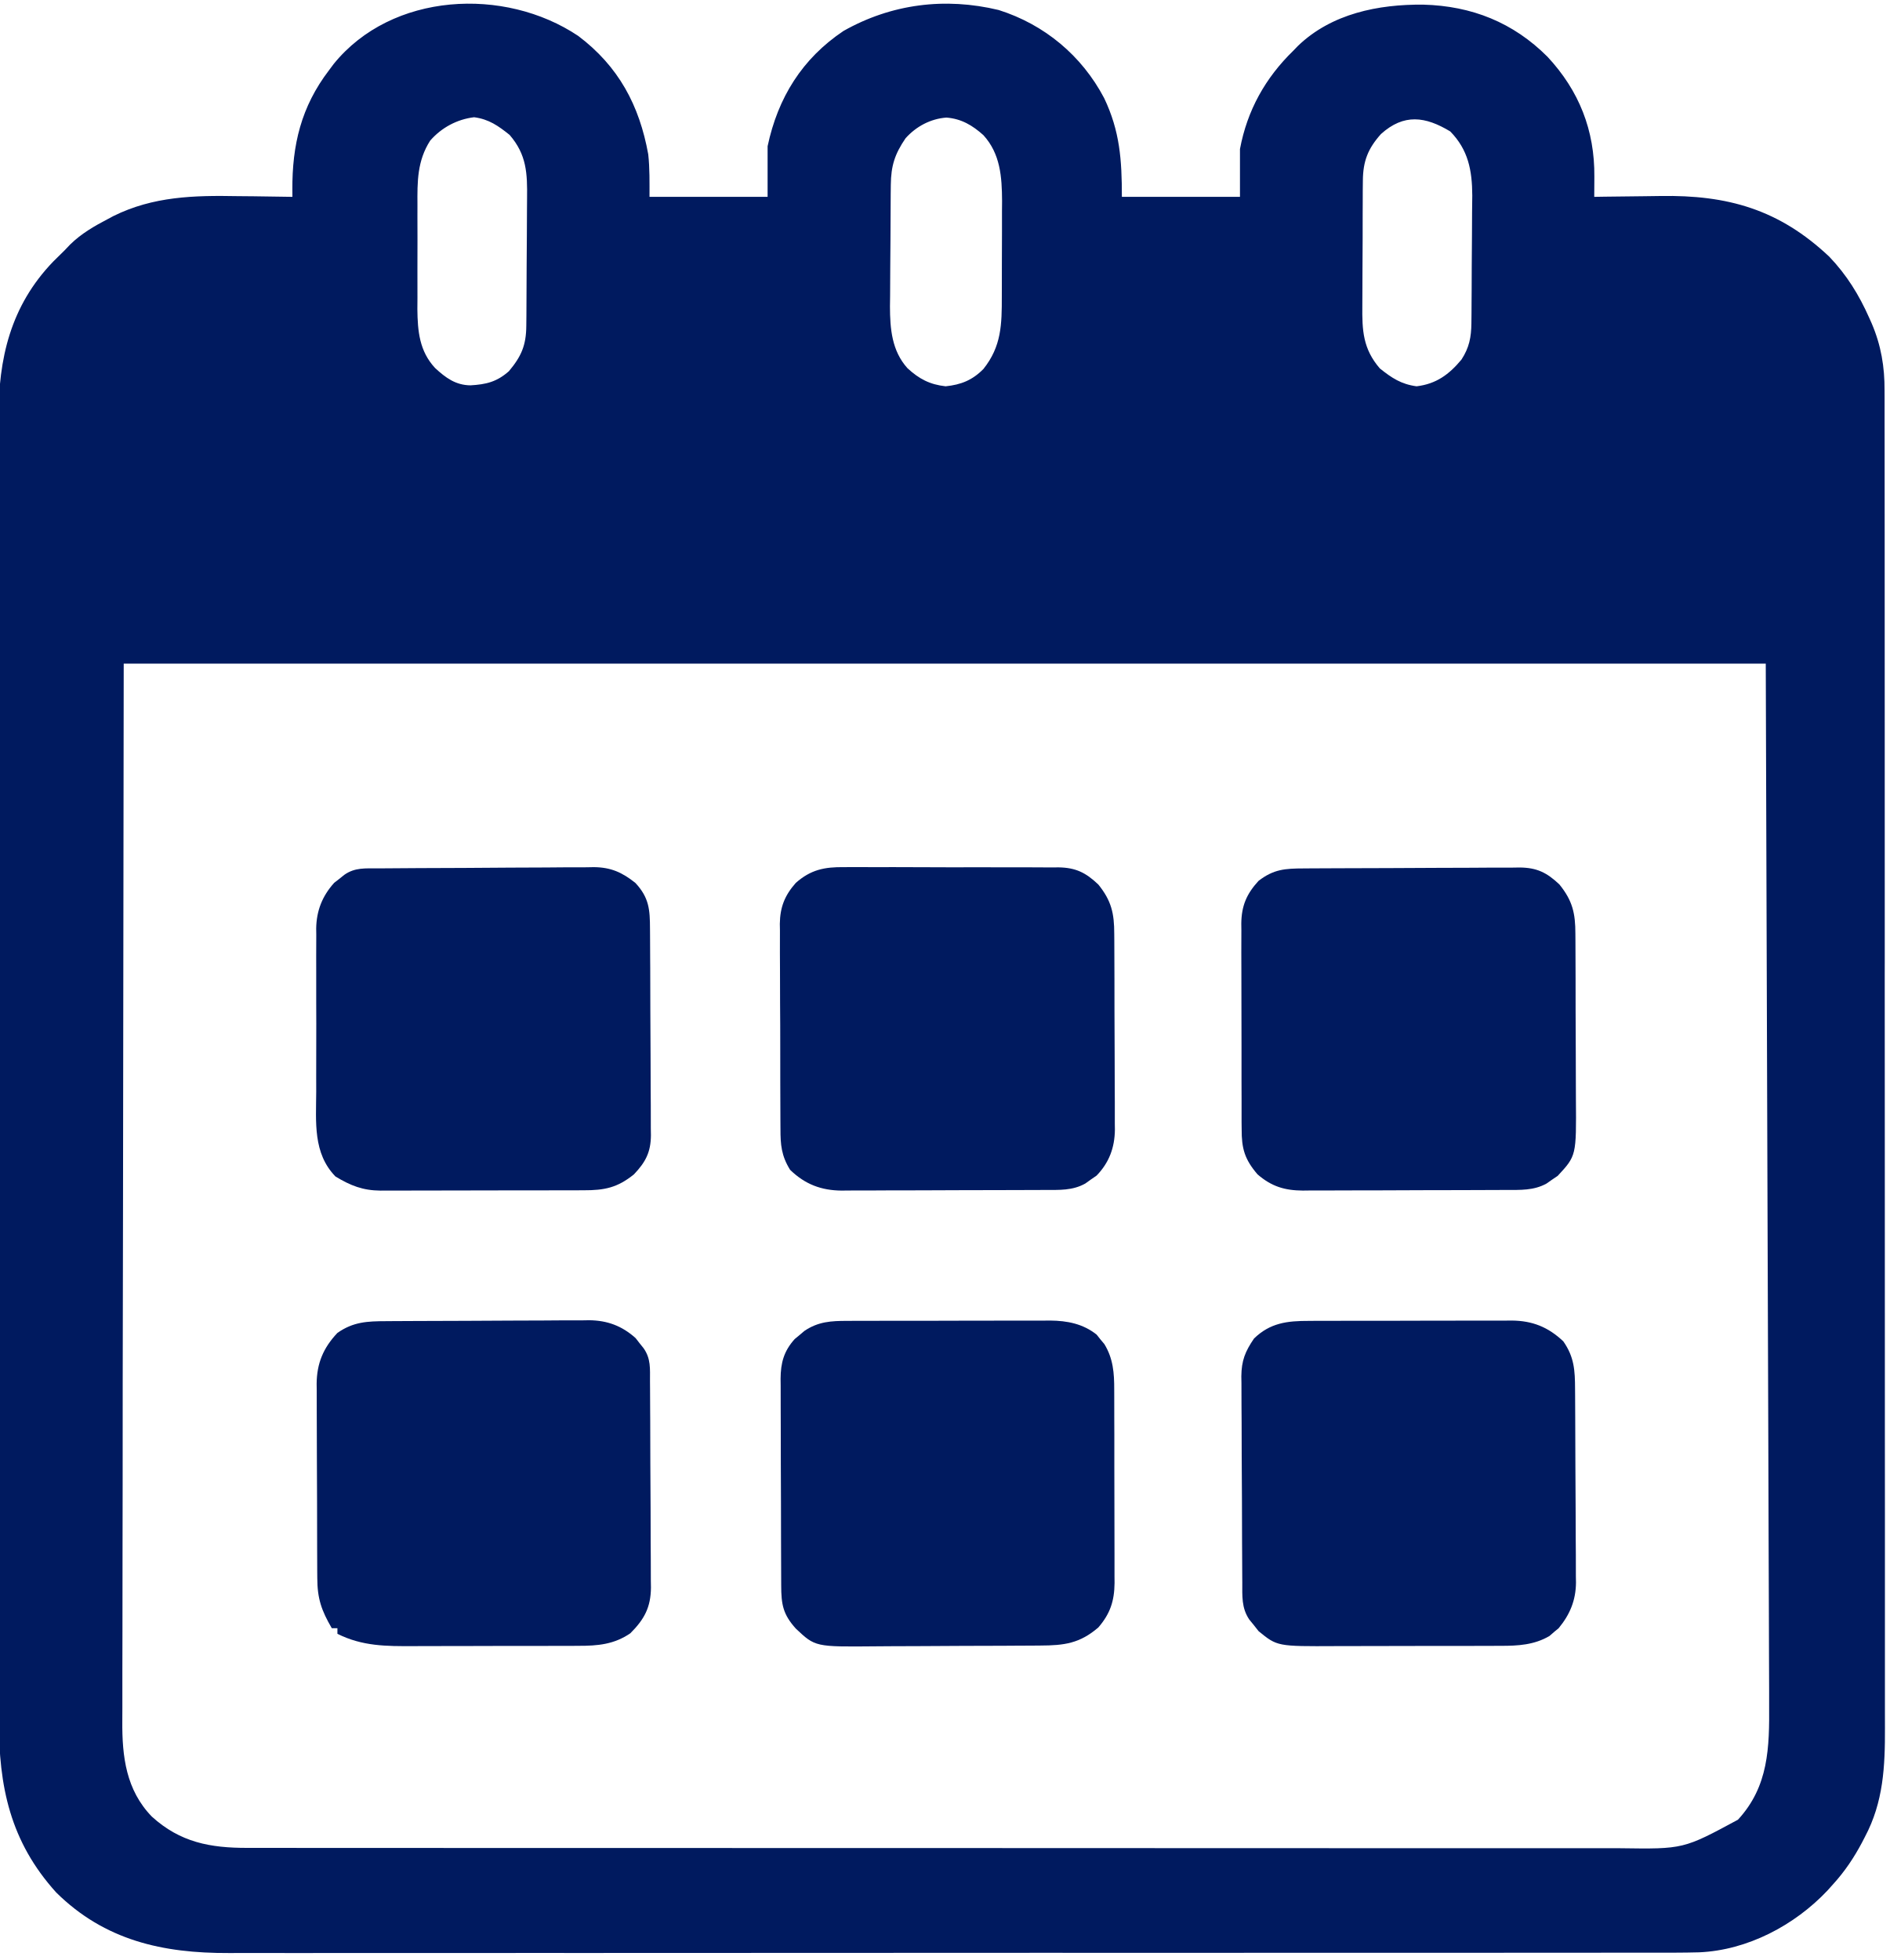
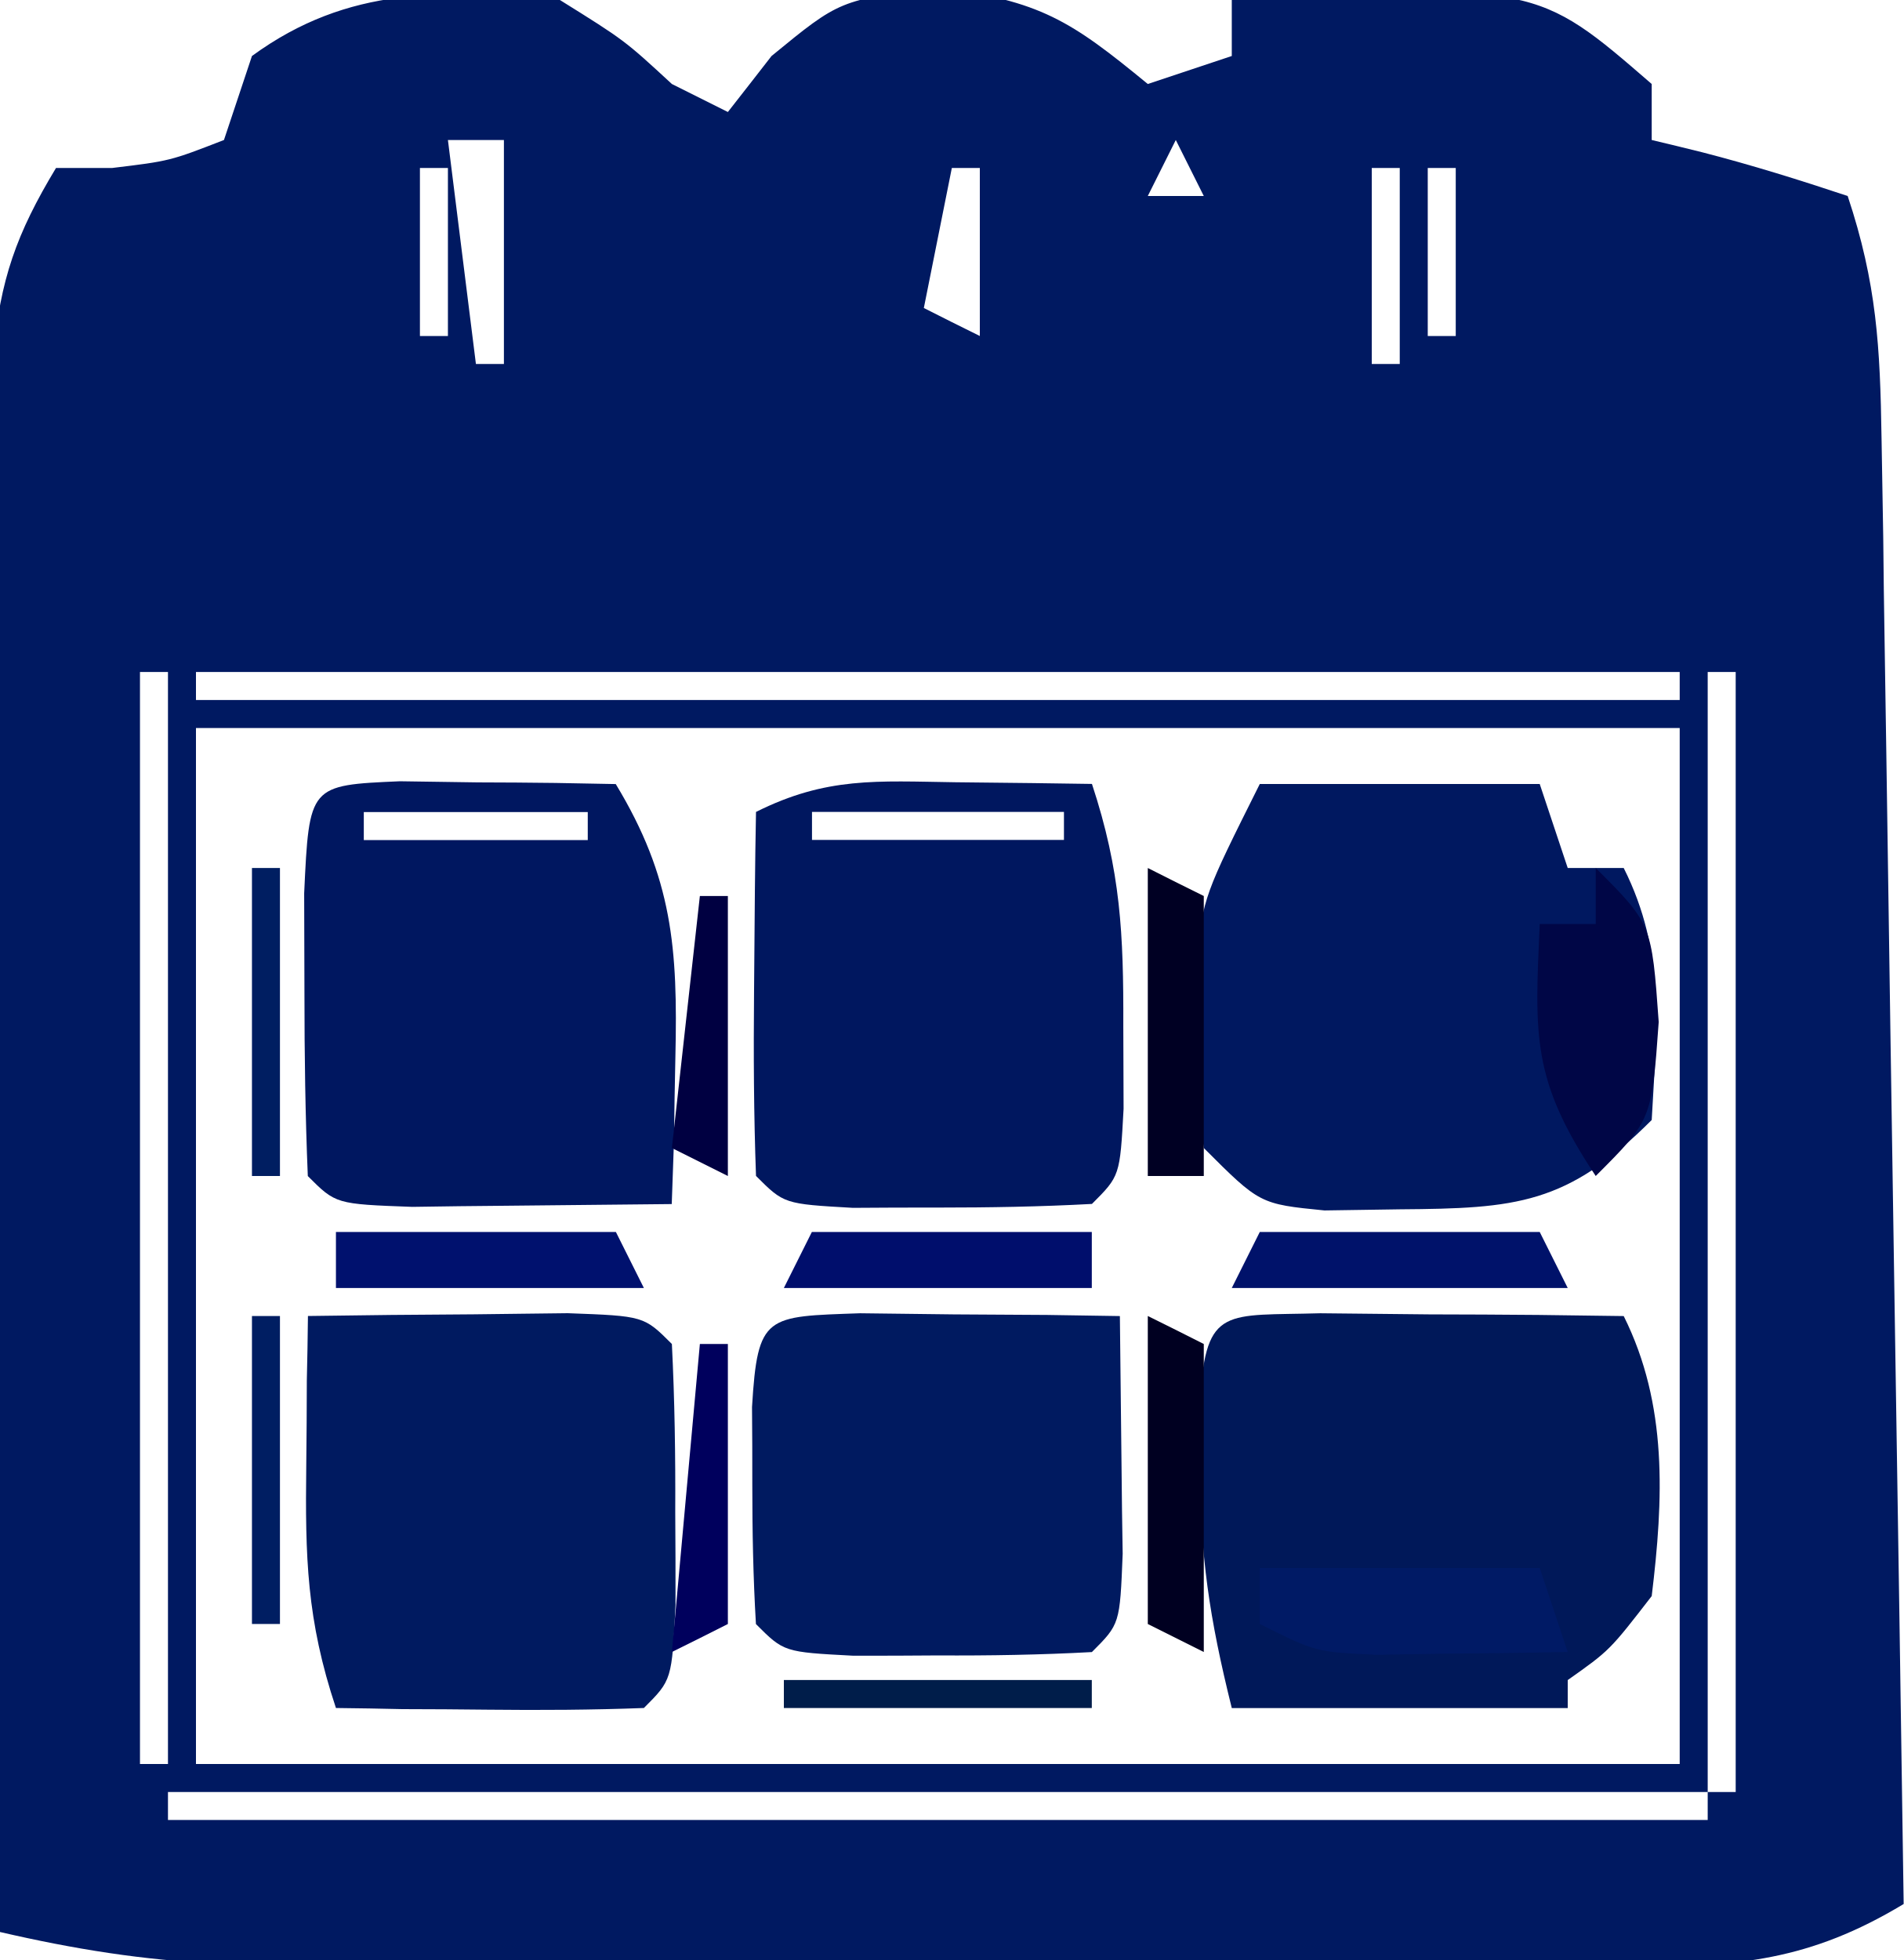
- <svg xmlns="http://www.w3.org/2000/svg" version="1.1" width="672" height="697">
-   <path d="M0 0 C14.36 10.83 21.75 24.71 24.89 42.1 C25.44 47.11 25.34 52.18 25.34 57.22 C39.2 57.22 53.06 57.22 67.34 57.22 C67.34 51.28 67.34 45.34 67.34 39.22 C71 21.96 79.62 8.07 94.34 -1.78 C111.34 -11.39 130.43 -13.82 149.53 -9.22 C165.84 -4.05 179.07 6.99 187.03 22.09 C192.65 33.87 193.34 44.07 193.34 57.22 C207.2 57.22 221.06 57.22 235.34 57.22 C235.34 51.61 235.34 46 235.34 40.22 C237.91 26.48 244.34 14.93 254.34 5.22 C254.88 4.66 255.42 4.1 255.98 3.52 C267.95 -7.98 284.58 -11.28 300.55 -11.13 C317.78 -10.67 332.52 -4.8 344.71 7.4 C355.97 19.49 361.52 33.59 361.38 50.04 C361.38 51.08 361.38 51.08 361.37 52.14 C361.37 53.83 361.35 55.53 361.34 57.22 C362.56 57.2 363.79 57.18 365.05 57.16 C369.66 57.08 374.27 57.04 378.89 57 C380.87 56.98 382.85 56.95 384.84 56.92 C408.78 56.51 427.12 61.68 444.96 78.53 C451.16 85.02 455.53 92.12 459.15 100.28 C459.59 101.25 459.59 101.25 460.03 102.25 C463.36 110.06 464.64 117.67 464.59 126.13 C464.6 127.41 464.6 127.41 464.6 128.72 C464.61 131.57 464.61 134.42 464.6 137.27 C464.6 139.34 464.61 141.41 464.61 143.48 C464.62 149.16 464.62 154.84 464.62 160.51 C464.61 166.64 464.62 172.77 464.63 178.89 C464.64 190.89 464.64 202.9 464.64 214.9 C464.64 224.65 464.64 234.41 464.65 244.16 C464.65 245.56 464.65 246.97 464.65 248.37 C464.65 250.48 464.65 252.6 464.65 254.71 C464.66 274.35 464.66 294 464.66 313.64 C464.66 314.38 464.66 315.12 464.66 315.89 C464.66 319.64 464.66 323.39 464.66 327.14 C464.66 327.89 464.66 328.63 464.66 329.4 C464.66 330.91 464.66 332.42 464.65 333.92 C464.65 357.37 464.66 380.81 464.68 404.25 C464.7 430.61 464.71 456.96 464.7 483.31 C464.7 486.12 464.7 488.93 464.7 491.74 C464.7 492.43 464.7 493.12 464.7 493.84 C464.7 504.28 464.71 514.71 464.72 525.15 C464.73 537.03 464.73 548.9 464.72 560.78 C464.71 566.83 464.71 572.89 464.72 578.95 C464.74 584.5 464.73 590.05 464.72 595.6 C464.72 597.6 464.72 599.6 464.73 601.61 C464.78 615.38 464.21 628.03 457.59 640.47 C457.24 641.14 456.89 641.82 456.53 642.52 C453.66 647.9 450.45 652.7 446.34 657.22 C445.66 657.98 444.99 658.73 444.29 659.51 C432.61 671.89 415.85 680.74 398.67 681.49 C392.86 681.65 387.05 681.62 381.24 681.61 C378.98 681.61 376.73 681.62 374.47 681.62 C368.29 681.64 362.12 681.63 355.94 681.63 C349.95 681.62 343.97 681.63 337.98 681.64 C324.99 681.66 311.99 681.66 299 681.66 C287.63 681.65 276.25 681.65 264.88 681.66 C263.35 681.66 261.83 681.66 260.3 681.66 C258 681.66 255.7 681.66 253.39 681.66 C232 681.68 210.61 681.68 189.22 681.67 C188.42 681.67 187.61 681.67 186.78 681.67 C180.24 681.67 173.69 681.67 167.15 681.66 C141.63 681.65 116.11 681.66 90.59 681.69 C61.9 681.71 33.21 681.72 4.52 681.72 C1.46 681.72 -1.6 681.72 -4.67 681.72 C-5.42 681.71 -6.17 681.71 -6.95 681.71 C-18.31 681.71 -29.67 681.72 -41.03 681.73 C-53.96 681.75 -66.89 681.75 -79.81 681.73 C-86.41 681.72 -93 681.72 -99.59 681.74 C-105.63 681.75 -111.67 681.75 -117.71 681.73 C-119.89 681.72 -122.07 681.72 -124.25 681.74 C-147.73 681.84 -168.39 677.28 -185.66 660.22 C-202.04 642.1 -206.13 622.55 -206.05 598.74 C-206.05 596.67 -206.06 594.6 -206.06 592.54 C-206.08 586.88 -206.07 581.23 -206.07 575.57 C-206.06 569.47 -206.07 563.36 -206.09 557.25 C-206.1 545.99 -206.1 534.72 -206.1 523.45 C-206.09 513.05 -206.09 502.64 -206.1 492.23 C-206.1 490.83 -206.1 489.43 -206.1 488.03 C-206.1 485.92 -206.11 483.82 -206.11 481.71 C-206.12 462.13 -206.12 442.54 -206.11 422.96 C-206.11 422.22 -206.11 421.49 -206.11 420.73 C-206.11 414.74 -206.11 408.75 -206.11 402.76 C-206.1 379.4 -206.1 356.04 -206.13 332.69 C-206.15 306.42 -206.17 280.15 -206.16 253.89 C-206.16 251.08 -206.16 248.28 -206.16 245.48 C-206.16 244.79 -206.16 244.1 -206.16 243.39 C-206.15 232.99 -206.16 222.59 -206.17 212.19 C-206.19 200.36 -206.19 188.53 -206.17 176.7 C-206.16 170.66 -206.16 164.63 -206.18 158.6 C-206.19 153.07 -206.19 147.54 -206.17 142.01 C-206.16 140.02 -206.17 138.02 -206.18 136.03 C-206.28 114.73 -201.91 95.98 -186.72 80.22 C-185.38 78.88 -184.02 77.55 -182.66 76.22 C-182.03 75.55 -181.39 74.89 -180.74 74.2 C-176.72 70.26 -172.12 67.62 -167.16 65.03 C-166.56 64.71 -165.96 64.39 -165.35 64.06 C-151.16 57.03 -136.65 56.68 -121.16 56.97 C-119.26 56.99 -117.36 57.01 -115.45 57.02 C-110.85 57.07 -106.26 57.14 -101.66 57.22 C-101.67 56.42 -101.68 55.63 -101.68 54.8 C-101.78 38.74 -98.56 25.18 -88.66 12.22 C-88.11 11.48 -87.56 10.74 -86.99 9.98 C-66.32 -15.54 -26.21 -17.55 0 0 Z M-52.66 37.22 C-57.29 44.43 -57.25 51.79 -57.19 60.12 C-57.2 61.44 -57.2 62.76 -57.2 64.12 C-57.21 66.91 -57.2 69.68 -57.18 72.47 C-57.16 76.01 -57.17 79.55 -57.2 83.09 C-57.21 86.49 -57.2 89.9 -57.19 93.31 C-57.2 94.57 -57.21 95.83 -57.22 97.13 C-57.13 105.03 -56.5 112.08 -50.92 118.09 C-47.14 121.58 -43.63 124.18 -38.34 124.25 C-32.75 123.92 -28.97 123.03 -24.66 119.22 C-20.27 113.98 -18.54 110.06 -18.48 103.13 C-18.47 101.87 -18.46 100.62 -18.44 99.33 C-18.44 97.95 -18.43 96.58 -18.42 95.21 C-18.42 94.51 -18.41 93.82 -18.41 93.11 C-18.39 89.43 -18.37 85.76 -18.36 82.09 C-18.35 78.31 -18.32 74.53 -18.28 70.75 C-18.25 67.84 -18.25 64.92 -18.24 62 C-18.24 60.61 -18.23 59.22 -18.21 57.83 C-18.09 48.85 -18.34 42.23 -24.41 35.2 C-28.44 31.97 -31.79 29.6 -37.04 28.91 C-43.1 29.63 -48.65 32.61 -52.66 37.22 Z M116.39 36.41 C112.58 42 111.23 46.16 111.16 52.93 C111.15 54.08 111.14 55.23 111.12 56.41 C111.12 57.65 111.11 58.89 111.1 60.16 C111.09 61.44 111.09 62.72 111.08 64.04 C111.06 66.76 111.05 69.47 111.04 72.18 C111.03 75.63 111 79.08 110.96 82.53 C110.93 85.84 110.92 89.16 110.91 92.48 C110.9 93.7 110.88 94.93 110.86 96.19 C110.88 104.17 111.52 111.97 117.08 118.15 C121.23 121.98 125.01 123.96 130.65 124.59 C136.15 124.03 140.2 122.4 144.11 118.42 C150.53 110.37 150.65 102.6 150.64 92.64 C150.65 90.82 150.65 90.82 150.65 88.97 C150.66 86.42 150.66 83.87 150.66 81.31 C150.65 77.43 150.68 73.55 150.7 69.66 C150.7 67.17 150.7 64.69 150.7 62.2 C150.71 61.05 150.72 59.9 150.73 58.71 C150.68 50.08 150.12 41.9 144.09 35.28 C140.19 31.79 136.28 29.45 130.94 29.03 C125.29 29.44 120.13 32.2 116.39 36.41 Z M285.5 34.87 C280.9 40 279.1 44.49 279.05 51.44 C279.04 52.68 279.02 53.91 279.01 55.19 C279.01 56.53 279.01 57.87 279 59.21 C279 60.59 278.99 61.98 278.98 63.37 C278.97 66.27 278.97 69.17 278.97 72.07 C278.97 75.78 278.94 79.48 278.91 83.18 C278.89 86.04 278.88 88.9 278.88 91.77 C278.88 93.13 278.87 94.49 278.86 95.86 C278.76 104.74 279.08 111.29 285.09 118.24 C289.31 121.62 292.68 123.86 298.15 124.59 C305.11 123.77 309.71 120.39 314.11 115.1 C316.88 110.86 317.6 107.14 317.65 102.12 C317.66 100.91 317.68 99.7 317.69 98.46 C317.7 97.16 317.71 95.86 317.71 94.52 C317.72 93.16 317.73 91.8 317.74 90.44 C317.75 87.6 317.76 84.75 317.77 81.9 C317.77 78.28 317.81 74.66 317.85 71.03 C317.88 68.22 317.89 65.42 317.89 62.61 C317.9 60.63 317.93 58.65 317.96 56.68 C317.91 47.79 316.53 40.49 310.13 33.96 C301.27 28.61 293.65 27.54 285.5 34.87 Z M-161.66 223.22 C-161.74 287.32 -161.83 351.42 -161.91 417.47 C-161.95 437.72 -161.98 457.97 -162.02 478.84 C-162.03 496.97 -162.03 496.97 -162.04 515.1 C-162.05 523.18 -162.06 531.27 -162.08 539.35 C-162.11 548.68 -162.12 558 -162.11 567.33 C-162.11 572.1 -162.12 576.87 -162.14 581.64 C-162.16 585.95 -162.16 590.27 -162.14 594.59 C-162.14 596.14 -162.15 597.7 -162.16 599.26 C-162.26 611.88 -160.82 623.78 -151.66 633.22 C-141.57 642.4 -130.89 644.38 -117.66 644.35 C-116.79 644.35 -115.91 644.35 -115.01 644.35 C-112.08 644.36 -109.15 644.35 -106.22 644.35 C-104.1 644.35 -101.97 644.36 -99.85 644.36 C-94.02 644.37 -88.19 644.37 -82.35 644.36 C-76.06 644.36 -69.77 644.37 -63.48 644.37 C-51.16 644.38 -38.83 644.39 -26.51 644.39 C-16.49 644.39 -6.47 644.39 3.54 644.39 C6.43 644.39 9.31 644.39 12.2 644.39 C12.91 644.39 13.63 644.39 14.37 644.39 C34.54 644.4 54.7 644.4 74.87 644.4 C76.01 644.4 76.01 644.4 77.17 644.4 C81.03 644.4 84.88 644.4 88.73 644.4 C89.5 644.4 90.26 644.4 91.05 644.4 C92.6 644.4 94.15 644.4 95.69 644.4 C119.77 644.4 143.84 644.41 167.92 644.42 C194.97 644.44 222.02 644.45 249.08 644.45 C251.96 644.45 254.85 644.45 257.73 644.45 C258.44 644.45 259.15 644.45 259.89 644.45 C271.31 644.45 282.74 644.45 294.17 644.46 C305.65 644.47 317.14 644.47 328.62 644.47 C334.85 644.46 341.07 644.46 347.29 644.47 C352.98 644.48 358.68 644.48 364.38 644.47 C366.44 644.47 368.5 644.47 370.55 644.47 C393.07 644.79 393.07 644.79 412.45 634.33 C423.41 622.45 423.65 608.69 423.54 593.24 C423.54 591.64 423.54 590.05 423.54 588.45 C423.53 584.07 423.51 579.7 423.49 575.33 C423.47 570.53 423.46 565.73 423.45 560.94 C423.42 551.64 423.39 542.34 423.35 533.04 C423.31 522.27 423.28 511.51 423.25 500.75 C423.17 472.34 423.06 443.94 422.96 415.53 C422.76 352.07 422.55 288.61 422.34 223.22 C229.62 223.22 36.9 223.22 -161.66 223.22 Z " fill="#001A5F" transform="translate(205.6602,12.78125)" />
-   <path d="M0 0 C0.84 -0.01 1.67 -0.01 2.53 -0.02 C5.29 -0.03 8.05 -0.03 10.81 -0.03 C12.74 -0.03 14.66 -0.03 16.58 -0.04 C20.62 -0.05 24.65 -0.05 28.68 -0.04 C33.84 -0.04 38.99 -0.05 44.14 -0.08 C48.12 -0.09 52.09 -0.09 56.07 -0.09 C57.97 -0.09 59.87 -0.09 61.77 -0.1 C64.43 -0.12 67.09 -0.11 69.76 -0.1 C70.53 -0.11 71.31 -0.11 72.11 -0.12 C78.15 -0.06 83.75 1.02 88.6 4.89 C89.04 5.45 89.49 6.01 89.95 6.59 C90.64 7.42 90.64 7.42 91.35 8.26 C94.49 13.41 94.87 18.57 94.85 24.46 C94.85 25.26 94.86 26.06 94.86 26.89 C94.88 29.51 94.88 32.14 94.87 34.77 C94.88 36.61 94.88 38.44 94.89 40.28 C94.89 44.12 94.89 47.96 94.89 51.8 C94.88 56.72 94.9 61.63 94.92 66.55 C94.94 70.33 94.94 74.12 94.94 77.91 C94.94 79.72 94.94 81.54 94.95 83.35 C94.96 85.88 94.96 88.42 94.95 90.96 C94.95 91.7 94.96 92.44 94.97 93.2 C94.9 99.62 93.42 104.13 89.2 109.02 C82.57 114.71 77.09 115.42 68.54 115.45 C67.75 115.46 66.96 115.46 66.14 115.47 C63.52 115.49 60.9 115.5 58.28 115.51 C57.38 115.52 56.48 115.52 55.56 115.53 C50.8 115.55 46.04 115.56 41.28 115.57 C36.39 115.58 31.5 115.62 26.6 115.65 C22.82 115.68 19.04 115.69 15.26 115.69 C13.46 115.7 11.65 115.71 9.85 115.73 C-11.49 115.93 -11.49 115.93 -18.37 109.44 C-22.96 104.36 -23.58 100.83 -23.59 94.06 C-23.59 93.22 -23.6 92.37 -23.6 91.49 C-23.62 88.67 -23.62 85.86 -23.63 83.04 C-23.64 81.08 -23.64 79.13 -23.65 77.17 C-23.66 73.07 -23.66 68.96 -23.67 64.86 C-23.67 59.6 -23.7 54.34 -23.73 49.09 C-23.74 45.04 -23.75 41 -23.75 36.96 C-23.75 35.02 -23.76 33.08 -23.77 31.15 C-23.79 28.43 -23.79 25.72 -23.78 23 C-23.79 22.2 -23.8 21.41 -23.81 20.58 C-23.77 14.95 -22.67 10.76 -18.78 6.45 C-18.21 5.98 -17.64 5.51 -17.05 5.02 C-16.21 4.31 -16.21 4.31 -15.34 3.57 C-10.43 0.24 -5.79 -0.02 0 0 Z " fill="#001A5F" transform="translate(301.427,469.7253)" />
-   <path d="M0 0 C0.84 -0.01 1.68 -0.01 2.54 -0.02 C5.3 -0.03 8.06 -0.03 10.81 -0.03 C12.74 -0.03 14.67 -0.03 16.59 -0.04 C20.62 -0.05 24.65 -0.05 28.68 -0.04 C33.84 -0.04 38.99 -0.05 44.15 -0.08 C48.12 -0.09 52.1 -0.09 56.07 -0.09 C57.97 -0.09 59.87 -0.09 61.77 -0.1 C64.44 -0.12 67.1 -0.11 69.76 -0.1 C70.54 -0.11 71.32 -0.11 72.12 -0.12 C79.43 -0.05 85.03 2.16 90.44 7.27 C94.33 12.83 94.6 17.57 94.62 24.22 C94.63 25.02 94.63 25.82 94.64 26.64 C94.66 29.27 94.67 31.91 94.68 34.54 C94.69 35.44 94.69 36.34 94.69 37.27 C94.72 42.05 94.73 46.82 94.74 51.6 C94.75 56.52 94.78 61.44 94.82 66.36 C94.85 70.15 94.86 73.95 94.86 77.74 C94.87 79.55 94.88 81.37 94.9 83.18 C94.92 85.72 94.92 88.27 94.91 90.81 C94.93 91.55 94.94 92.29 94.95 93.06 C94.89 99.38 92.8 104.43 88.77 109.3 C87.96 109.97 87.96 109.97 87.13 110.65 C86.33 111.34 86.33 111.34 85.52 112.05 C80.12 115.24 74.29 115.57 68.17 115.55 C66.98 115.56 66.98 115.56 65.76 115.56 C63.15 115.58 60.53 115.58 57.92 115.58 C56.09 115.58 54.26 115.58 52.43 115.59 C48.6 115.6 44.78 115.6 40.95 115.59 C36.06 115.58 31.17 115.6 26.29 115.62 C22.51 115.64 18.73 115.64 14.96 115.64 C13.15 115.64 11.35 115.64 9.55 115.65 C-11.29 115.76 -11.29 115.76 -17.93 110.34 C-18.47 109.66 -19 108.98 -19.56 108.27 C-20.11 107.59 -20.67 106.91 -21.24 106.21 C-24.06 102.05 -23.72 97.79 -23.73 92.97 C-23.74 92.12 -23.75 91.27 -23.75 90.4 C-23.77 87.59 -23.78 84.78 -23.79 81.98 C-23.8 80.54 -23.8 80.54 -23.81 79.07 C-23.83 73.99 -23.84 68.91 -23.85 63.84 C-23.86 58.6 -23.9 53.36 -23.94 48.12 C-23.96 44.08 -23.97 40.05 -23.97 36.01 C-23.98 34.08 -23.99 32.15 -24.01 30.22 C-24.03 27.51 -24.03 24.81 -24.03 22.1 C-24.04 21.31 -24.05 20.51 -24.07 19.7 C-24.01 14.11 -22.72 10.9 -19.56 6.27 C-13.82 0.69 -7.74 -0.02 0 0 Z " fill="#001A5F" transform="translate(465.5564,469.7253)" />
-   <path d="M0 0 C0.84 -0.01 1.67 -0.01 2.53 -0.02 C5.3 -0.04 8.06 -0.05 10.83 -0.06 C11.77 -0.07 12.72 -0.07 13.69 -0.07 C18.7 -0.09 23.71 -0.11 28.72 -0.12 C33.88 -0.13 39.04 -0.16 44.21 -0.2 C48.19 -0.23 52.16 -0.24 56.14 -0.24 C58.05 -0.25 59.95 -0.26 61.85 -0.28 C64.52 -0.3 67.19 -0.3 69.86 -0.29 C71.02 -0.31 71.02 -0.31 72.21 -0.33 C78.68 -0.27 83.91 1.68 88.75 6.03 C89.2 6.61 89.66 7.2 90.12 7.8 C90.6 8.39 91.07 8.98 91.56 9.59 C94.22 13.34 93.85 16.93 93.86 21.37 C93.87 22.22 93.88 23.07 93.88 23.94 C93.9 26.75 93.91 29.56 93.92 32.38 C93.93 33.34 93.93 34.3 93.94 35.29 C93.96 40.37 93.97 45.46 93.98 50.54 C93.99 55.79 94.03 61.04 94.07 66.28 C94.09 70.32 94.1 74.36 94.1 78.4 C94.11 80.33 94.12 82.27 94.14 84.2 C94.16 86.91 94.16 89.62 94.16 92.34 C94.17 93.13 94.18 93.93 94.2 94.74 C94.13 101.75 91.89 105.97 86.87 110.99 C81.1 114.95 75.26 115.47 68.42 115.45 C67.22 115.46 67.22 115.46 66 115.47 C63.39 115.48 60.78 115.48 58.16 115.48 C56.33 115.48 54.5 115.49 52.68 115.49 C48.85 115.5 45.02 115.5 41.19 115.49 C36.3 115.49 31.42 115.5 26.53 115.53 C22.75 115.54 18.98 115.54 15.2 115.54 C13.4 115.54 11.6 115.55 9.8 115.56 C0.08 115.6 -8.42 115.63 -17.31 111.18 C-17.31 110.52 -17.31 109.86 -17.31 109.18 C-17.97 109.18 -18.63 109.18 -19.31 109.18 C-22.97 102.92 -24.46 98.65 -24.47 91.33 C-24.48 90.53 -24.48 89.73 -24.49 88.91 C-24.5 86.26 -24.51 83.62 -24.52 80.97 C-24.52 79.13 -24.53 77.29 -24.53 75.45 C-24.54 71.59 -24.55 67.73 -24.55 63.87 C-24.56 58.94 -24.58 54 -24.61 49.06 C-24.63 45.26 -24.64 41.46 -24.64 37.66 C-24.64 35.84 -24.65 34.02 -24.66 32.2 C-24.68 29.65 -24.68 27.09 -24.67 24.54 C-24.68 23.8 -24.69 23.05 -24.7 22.28 C-24.64 15.01 -22.34 9.5 -17.31 4.18 C-11.67 0.23 -6.74 0.02 0 0 Z " fill="#001A5F" transform="translate(137.3135,469.823)" />
-   <path d="M0 0 C0.89 -0.01 1.78 -0.01 2.69 -0.02 C5.61 -0.04 8.52 -0.02 11.44 0 C13.47 0 15.51 -0 17.55 -0.01 C21.81 -0.01 26.06 0.01 30.32 0.03 C35.77 0.07 41.23 0.06 46.68 0.04 C50.88 0.03 55.08 0.04 59.28 0.06 C61.29 0.06 63.3 0.06 65.31 0.06 C68.12 0.05 70.93 0.07 73.74 0.1 C74.57 0.09 75.39 0.08 76.25 0.08 C82.31 0.18 85.87 1.91 90.35 6.16 C95.03 11.94 96.04 16.45 96.03 23.78 C96.04 24.59 96.05 25.4 96.05 26.23 C96.07 28.89 96.08 31.55 96.08 34.21 C96.08 36.07 96.09 37.93 96.1 39.78 C96.11 43.68 96.11 47.57 96.11 51.46 C96.11 56.43 96.14 61.4 96.17 66.38 C96.2 70.21 96.2 74.05 96.2 77.88 C96.2 79.72 96.21 81.55 96.23 83.38 C96.25 85.95 96.24 88.52 96.23 91.09 C96.24 91.84 96.25 92.59 96.26 93.36 C96.19 99.73 94.22 105.08 89.74 109.69 C89.08 110.14 88.42 110.6 87.74 111.07 C87.08 111.54 86.42 112.01 85.74 112.5 C81.22 115.05 76.48 114.79 71.41 114.79 C70.57 114.8 69.74 114.8 68.87 114.81 C66.1 114.82 63.34 114.83 60.57 114.83 C58.64 114.84 56.71 114.85 54.78 114.85 C50.74 114.86 46.7 114.87 42.65 114.87 C37.48 114.88 32.31 114.9 27.14 114.93 C23.16 114.95 19.17 114.95 15.19 114.95 C13.28 114.96 11.38 114.97 9.47 114.98 C6.8 115 4.13 114.99 1.46 114.99 C0.68 115 -0.1 115.01 -0.91 115.02 C-8.18 114.96 -13.94 112.8 -19.26 107.63 C-22.36 102.64 -22.7 98.69 -22.68 93 C-22.69 92.15 -22.7 91.31 -22.7 90.43 C-22.73 87.65 -22.73 84.86 -22.73 82.08 C-22.73 80.13 -22.74 78.19 -22.75 76.24 C-22.76 72.17 -22.77 68.09 -22.76 64.02 C-22.75 58.81 -22.78 53.61 -22.82 48.4 C-22.85 44.38 -22.85 40.37 -22.85 36.35 C-22.85 34.43 -22.86 32.51 -22.88 30.59 C-22.9 27.9 -22.89 25.21 -22.87 22.52 C-22.89 21.74 -22.9 20.95 -22.91 20.14 C-22.82 14.23 -21.19 10.09 -17.26 5.63 C-11.91 0.88 -6.98 -0.1 0 0 Z " fill="#001A5F" transform="translate(300.2583,308.3689)" />
-   <path d="M0 0 C0.89 -0.01 1.78 -0.01 2.69 -0.02 C5.63 -0.04 8.57 -0.05 11.52 -0.06 C12.52 -0.07 13.53 -0.07 14.56 -0.07 C19.88 -0.09 25.2 -0.11 30.51 -0.12 C36 -0.13 41.49 -0.16 46.99 -0.2 C51.21 -0.23 55.43 -0.24 59.66 -0.24 C61.68 -0.25 63.7 -0.26 65.73 -0.28 C68.56 -0.3 71.4 -0.3 74.23 -0.29 C75.06 -0.31 75.9 -0.32 76.76 -0.33 C82.87 -0.28 86.41 1.43 90.92 5.7 C95.57 11.45 96.61 15.93 96.6 23.22 C96.61 24.02 96.61 24.81 96.62 25.63 C96.64 28.26 96.64 30.88 96.65 33.51 C96.65 35.34 96.66 37.17 96.67 39 C96.68 42.84 96.68 46.68 96.68 50.52 C96.68 55.42 96.71 60.33 96.74 65.23 C96.76 69.02 96.77 72.8 96.77 76.59 C96.77 78.39 96.78 80.2 96.79 82.01 C96.95 102.17 96.95 102.17 90.31 109.33 C89.65 109.78 88.99 110.22 88.31 110.68 C87.32 111.37 87.32 111.37 86.31 112.08 C81.77 114.57 77.04 114.33 71.98 114.34 C71.14 114.34 70.3 114.35 69.44 114.35 C66.67 114.37 63.9 114.37 61.13 114.38 C59.21 114.39 57.28 114.39 55.35 114.4 C51.31 114.41 47.26 114.41 43.22 114.42 C38.05 114.42 32.88 114.45 27.71 114.48 C23.72 114.49 19.74 114.5 15.76 114.5 C13.85 114.5 11.95 114.51 10.04 114.52 C7.37 114.54 4.7 114.54 2.03 114.53 C1.24 114.54 0.46 114.55 -0.34 114.56 C-6.8 114.51 -11.44 113.12 -16.44 108.8 C-21.02 103.46 -22.13 99.64 -22.09 92.64 C-22.1 91.79 -22.11 90.95 -22.12 90.07 C-22.13 87.28 -22.13 84.48 -22.12 81.68 C-22.13 79.74 -22.13 77.79 -22.14 75.84 C-22.15 71.75 -22.15 67.67 -22.14 63.59 C-22.13 58.36 -22.15 53.14 -22.17 47.91 C-22.19 43.89 -22.19 39.86 -22.19 35.84 C-22.19 33.91 -22.19 31.99 -22.21 30.06 C-22.22 27.36 -22.21 24.67 -22.19 21.97 C-22.2 21.18 -22.21 20.39 -22.22 19.58 C-22.14 13.34 -20.38 9.11 -16.09 4.43 C-10.69 0.26 -6.63 0.02 0 0 Z " fill="#001A5F" transform="translate(463.6907,308.823)" />
-   <path d="M0 0 C0.88 -0.01 1.77 -0.02 2.68 -0.02 C5.62 -0.05 8.56 -0.07 11.49 -0.08 C13 -0.09 13 -0.09 14.53 -0.1 C19.85 -0.12 25.16 -0.14 30.47 -0.16 C35.95 -0.17 41.43 -0.22 46.92 -0.27 C51.13 -0.3 55.35 -0.31 59.57 -0.32 C61.59 -0.33 63.61 -0.34 65.63 -0.37 C68.47 -0.4 71.3 -0.4 74.13 -0.39 C74.96 -0.41 75.79 -0.42 76.64 -0.44 C82.72 -0.38 86.72 1.4 91.45 5.19 C96.31 10.42 96.61 14.63 96.63 21.52 C96.64 22.37 96.64 23.21 96.65 24.09 C96.67 26.9 96.68 29.71 96.69 32.52 C96.7 33.49 96.7 34.45 96.71 35.44 C96.73 40.52 96.74 45.6 96.75 50.69 C96.76 55.94 96.8 61.19 96.83 66.43 C96.86 70.47 96.87 74.51 96.87 78.55 C96.88 80.48 96.89 82.42 96.91 84.35 C96.93 87.06 96.93 89.77 96.92 92.48 C96.94 93.28 96.95 94.07 96.96 94.9 C96.91 100.88 95.11 104.4 90.93 108.8 C85.04 113.56 80.47 114.49 73.01 114.47 C72.17 114.47 71.34 114.48 70.47 114.48 C67.71 114.5 64.94 114.5 62.18 114.49 C60.25 114.5 58.33 114.5 56.4 114.51 C52.36 114.51 48.33 114.51 44.29 114.51 C39.13 114.5 33.96 114.52 28.8 114.54 C24.82 114.56 20.84 114.56 16.86 114.56 C14.96 114.56 13.06 114.56 11.15 114.57 C8.49 114.58 5.82 114.58 3.16 114.57 C2.38 114.57 1.6 114.58 0.79 114.59 C-5.51 114.53 -9.81 112.85 -15.23 109.57 C-23.3 101.28 -22.13 90.22 -22.08 79.44 C-22.08 77.61 -22.08 75.78 -22.09 73.95 C-22.09 70.13 -22.09 66.31 -22.07 62.49 C-22.04 57.61 -22.06 52.73 -22.08 47.85 C-22.1 44.08 -22.09 40.3 -22.08 36.53 C-22.08 34.73 -22.08 32.93 -22.09 31.13 C-22.1 28.62 -22.09 26.1 -22.06 23.58 C-22.07 22.84 -22.08 22.11 -22.09 21.36 C-21.99 15.05 -19.93 9.84 -15.69 5.13 C-15.11 4.68 -14.52 4.22 -13.92 3.76 C-13.33 3.28 -12.74 2.81 -12.13 2.32 C-8.3 -0.4 -4.53 0.02 0 0 Z " fill="#001A5F" transform="translate(134.5454,308.8071)" />
+ <svg xmlns="http://www.w3.org/2000/svg" version="1.1" width="68" height="70">
+   <path d="M0 0 C2.31 1.44 2.31 1.44 4 3 C4.66 3.33 5.32 3.66 6 4 C6.52 3.34 7.03 2.68 7.56 2 C10 0 10 0 13.5 -0.44 C17.16 0.02 18.25 0.74 21 3 C21.99 2.67 22.98 2.34 24 2 C24 1.34 24 0.68 24 0 C34.88 -0.57 34.88 -0.57 39 3 C39 3.66 39 4.32 39 5 C39.6 5.14 40.2 5.29 40.81 5.44 C42.56 5.89 44.29 6.43 46 7 C47.04 10.12 47.16 12.39 47.21 15.66 C47.24 17.41 47.24 17.41 47.27 19.18 C47.28 20.44 47.3 21.69 47.32 22.98 C47.34 24.26 47.36 25.55 47.38 26.87 C47.43 30.28 47.48 33.68 47.53 37.09 C47.58 40.57 47.64 44.05 47.69 47.53 C47.8 54.35 47.9 61.18 48 68 C44.65 70.02 42.09 70.25 38.21 70.24 C37.04 70.25 35.88 70.25 34.68 70.25 C33.43 70.25 32.17 70.24 30.88 70.23 C29.59 70.23 28.29 70.23 26.96 70.23 C24.23 70.23 21.5 70.22 18.77 70.21 C15.27 70.19 11.78 70.18 8.28 70.19 C4.94 70.19 1.6 70.18 -1.75 70.17 C-3 70.17 -4.25 70.17 -5.54 70.16 C-6.71 70.16 -7.88 70.15 -9.08 70.15 C-10.1 70.14 -11.13 70.14 -12.19 70.13 C-14.89 70.01 -17.36 69.61 -20 69 C-20.05 61.38 -20.08 53.75 -20.1 46.13 C-20.11 42.59 -20.13 39.05 -20.15 35.51 C-20.18 31.44 -20.19 27.37 -20.2 23.3 C-20.21 22.03 -20.22 20.76 -20.23 19.45 C-20.23 18.27 -20.23 17.09 -20.23 15.87 C-20.23 14.83 -20.24 13.79 -20.24 12.72 C-20 9.98 -19.41 8.34 -18 6 C-17.34 6 -16.68 6 -16 6 C-13.93 5.75 -13.93 5.75 -12 5 C-11.67 4.01 -11.34 3.02 -11 2 C-7.55 -0.52 -4.14 -0.37 0 0 Z M-11 4 C-10 7 -10 7 -10 7 Z M37 4 C38 7 38 7 38 7 Z M-4 5 C-3.67 7.64 -3.34 10.28 -3 13 C-2.67 13 -2.34 13 -2 13 C-2 10.36 -2 7.72 -2 5 C-2.66 5 -3.32 5 -4 5 Z M22 5 C21.67 5.66 21.34 6.32 21 7 C21.66 7 22.32 7 23 7 C22.67 6.34 22.34 5.68 22 5 Z M-5 6 C-5 7.98 -5 9.96 -5 12 C-4.67 12 -4.34 12 -4 12 C-4 10.02 -4 8.04 -4 6 C-4.33 6 -4.66 6 -5 6 Z M14 6 C13.67 7.65 13.34 9.3 13 11 C13.99 11.5 13.99 11.5 15 12 C15 10.02 15 8.04 15 6 C14.67 6 14.34 6 14 6 Z M29 6 C29 8.31 29 10.62 29 13 C29.33 13 29.66 13 30 13 C30 10.69 30 8.38 30 6 C29.67 6 29.34 6 29 6 Z M31 6 C31 7.98 31 9.96 31 12 C31.33 12 31.66 12 32 12 C32 10.02 32 8.04 32 6 C31.67 6 31.34 6 31 6 Z M-15 24 C-15 36.87 -15 49.74 -15 63 C-14.67 63 -14.34 63 -14 63 C-14 50.13 -14 37.26 -14 24 C-14.33 24 -14.66 24 -15 24 Z M-13 24 C-13 24.33 -13 24.66 -13 25 C4.49 25 21.98 25 40 25 C40 24.67 40 24.34 40 24 C22.51 24 5.02 24 -13 24 Z M41 24 C41 37.2 41 50.4 41 64 C41.33 64 41.66 64 42 64 C42 50.8 42 37.6 42 24 C41.67 24 41.34 24 41 24 Z M-13 26 C-13 38.21 -13 50.42 -13 63 C4.49 63 21.98 63 40 63 C40 50.79 40 38.58 40 26 C22.51 26 5.02 26 -13 26 Z M-14 64 C-14 64.33 -14 64.66 -14 65 C4.15 65 22.3 65 41 65 C41 64.67 41 64.34 41 64 C22.85 64 4.7 64 -14 64 Z " fill="#001961" transform="translate(20,0)" />
+   <path d="M0 0 C3.3 0 6.6 0 10 0 C10.33 0.99 10.66 1.98 11 3 C11.66 3 12.32 3 13 3 C14.51 6.01 14.18 8.68 14 12 C10.98 15.02 9.17 15.16 5 15.19 C3.67 15.21 3.67 15.21 2.31 15.23 C0 15 0 15 -2 13 C-2.27 10.98 -2.27 10.98 -2.25 8.62 C-2.26 7.85 -2.26 7.08 -2.27 6.29 C-2 4 -2 4 0 0 Z M11 7 C12 11 12 11 12 11 Z " fill="#001860" transform="translate(45,28)" />
+   <path d="M0 0 C1.93 0.02 1.93 0.02 3.9 0.04 C5.19 0.04 6.48 0.05 7.81 0.06 C8.81 0.07 9.81 0.09 10.84 0.1 C12.42 3.27 12.26 6.64 11.84 10.1 C10.34 12.04 10.34 12.04 8.84 13.1 C8.84 13.43 8.84 13.76 8.84 14.1 C4.88 14.1 0.92 14.1 -3.16 14.1 C-3.96 10.88 -4.3 8.64 -4.29 5.41 C-4.29 4.62 -4.29 3.83 -4.29 3.02 C-4.07 -0.27 -3.38 0.1 0 0 Z " fill="#001859" transform="translate(47.16016,46.90234)" />
+   <path d="M0 0 C0.91 0.01 1.82 0.02 2.76 0.03 C3.46 0.04 4.16 0.05 4.88 0.06 C5.91 3.18 6.01 5.42 6 8.69 C6 9.67 6.01 10.65 6.01 11.66 C5.88 14.06 5.88 14.06 4.88 15.06 C3.04 15.16 1.21 15.19 -0.62 15.19 C-1.63 15.19 -2.63 15.19 -3.66 15.2 C-6.12 15.06 -6.12 15.06 -7.12 14.06 C-7.2 11.88 -7.21 9.69 -7.19 7.5 C-7.18 6.3 -7.17 5.1 -7.16 3.87 C-7.15 2.94 -7.14 2.02 -7.12 1.06 C-4.6 -0.2 -2.81 -0.04 0 0 Z M-5.12 1.06 C-5.12 1.39 -5.12 1.72 -5.12 2.06 C-2.16 2.06 0.81 2.06 3.88 2.06 C3.88 1.73 3.88 1.4 3.88 1.06 C0.91 1.06 -2.06 1.06 -5.12 1.06 Z " fill="#00175F" transform="translate(34.125,27.9375)" />
+   <path d="M0 0 C1.37 0.02 1.37 0.02 2.78 0.04 C3.7 0.04 4.62 0.05 5.56 0.06 C6.27 0.07 6.98 0.09 7.71 0.1 C9.74 3.45 9.93 5.97 9.84 9.85 C9.82 10.83 9.8 11.82 9.79 12.83 C9.75 13.95 9.75 13.95 9.71 15.1 C7.74 15.12 5.76 15.14 3.78 15.16 C2.68 15.17 1.57 15.18 0.44 15.2 C-2.29 15.1 -2.29 15.1 -3.29 14.1 C-3.38 11.93 -3.41 9.76 -3.41 7.6 C-3.41 6.41 -3.42 5.23 -3.42 4 C-3.24 0.14 -3.24 0.14 0 0 Z M-1.29 1.1 C-1.29 1.43 -1.29 1.76 -1.29 2.1 C1.35 2.1 3.99 2.1 6.71 2.1 C6.71 1.77 6.71 1.44 6.71 1.1 C4.07 1.1 1.43 1.1 -1.29 1.1 Z " fill="#001760" transform="translate(14.28516,27.90234)" />
+   <path d="M0 0 C1.98 -0.03 3.96 -0.05 5.94 -0.06 C7.04 -0.07 8.14 -0.09 9.28 -0.1 C12 0 12 0 13 1 C13.1 3 13.13 5 13.12 7 C13.13 8.09 13.13 9.19 13.13 10.31 C13 13 13 13 12 14 C10.15 14.07 8.29 14.08 6.44 14.06 C5.43 14.05 4.41 14.04 3.37 14.04 C2.59 14.02 1.81 14.01 1 14 C-0.05 10.85 -0.1 8.61 -0.06 5.31 C-0.05 4.32 -0.04 3.32 -0.04 2.3 C-0.02 1.54 -0.01 0.78 0 0 Z " fill="#001A60" transform="translate(11,47)" />
+   <path d="M0 0 C1.65 0.02 1.65 0.02 3.34 0.04 C5 0.05 5 0.05 6.69 0.06 C7.54 0.07 8.4 0.09 9.28 0.1 C9.3 1.91 9.32 3.72 9.34 5.54 C9.35 6.54 9.36 7.55 9.38 8.59 C9.28 11.1 9.28 11.1 8.28 12.1 C6.45 12.2 4.61 12.23 2.78 12.22 C1.78 12.23 0.78 12.23 -0.25 12.23 C-2.72 12.1 -2.72 12.1 -3.72 11.1 C-3.82 9.43 -3.85 7.76 -3.85 6.1 C-3.85 5.19 -3.85 4.28 -3.86 3.35 C-3.66 0.03 -3.36 0.12 0 0 Z " fill="#001A60" transform="translate(30.72266,46.90234)" />
+   <path d="M0 0 C2 2 2 2 2.25 5.5 C2 9 2 9 0 11 C-2.29 7.56 -2.18 6.01 -2 2 C-1.34 2 -0.68 2 0 2 C0 1.34 0 0.68 0 0 Z " fill="#000646" transform="translate(57,31)" />
+   <path d="M0 0 C3.3 0 6.6 0 10 0 C10.33 0.99 10.66 1.98 11 3 C9.54 3.03 8.08 3.05 6.62 3.06 C5.81 3.07 5 3.09 4.16 3.1 C2 3 2 3 0 2 C0 1.34 0 0.68 0 0 Z " fill="#001A65" transform="translate(45,56)" />
+   <path d="M0 0 C3.3 0 6.6 0 10 0 C10.33 0.66 10.66 1.32 11 2 C7.04 2 3.08 2 -1 2 C-0.67 1.34 -0.34 0.68 0 0 Z " fill="#00126A" transform="translate(45,44)" />
+   <path d="M0 0 C3.3 0 6.6 0 10 0 C10 0.66 10 1.32 10 2 C6.37 2 2.74 2 -1 2 C-0.67 1.34 -0.34 0.68 0 0 Z " fill="#000E6C" transform="translate(29,44)" />
+   <path d="M0 0 C3.3 0 6.6 0 10 0 C10.33 0.66 10.66 1.32 11 2 C7.37 2 3.74 2 0 2 C0 1.34 0 0.68 0 0 Z " fill="#00116E" transform="translate(12,44)" />
+   <path d="M0 0 C0.99 0.49 0.99 0.49 2 1 C2 4.63 2 8.26 2 12 C1.34 11.67 0.68 11.34 0 11 C0 7.37 0 3.74 0 0 Z " fill="#000021" transform="translate(41,47)" />
+   <path d="M0 0 C0.99 0.5 0.99 0.5 2 1 C2 4.3 2 7.6 2 11 C1.34 11 0.68 11 0 11 C0 7.37 0 3.74 0 0 Z " fill="#000023" transform="translate(41,31)" />
+   <path d="M0 0 C0.33 0 0.66 0 1 0 C1 3.3 1 6.6 1 10 C0.01 10.5 0.01 10.5 -1 11 C-0.67 7.37 -0.34 3.74 0 0 Z " fill="#00005D" transform="translate(25,48)" />
+   <path d="M0 0 C3.63 0 7.26 0 11 0 C11 0.33 11 0.66 11 1 C7.37 1 3.74 1 0 1 C0 0.67 0 0.34 0 0 Z " fill="#001D4A" transform="translate(28,60)" />
+   <path d="M0 0 C0.33 0 0.66 0 1 0 C1 3.63 1 7.26 1 11 C0.67 11 0.34 11 0 11 C0 7.37 0 3.74 0 0 Z " fill="#001E62" transform="translate(9,47)" />
+   <path d="M0 0 C0.33 0 0.66 0 1 0 C1 3.63 1 7.26 1 11 C0.67 11 0.34 11 0 11 C0 7.37 0 3.74 0 0 Z " fill="#001E61" transform="translate(9,31)" />
+   <path d="M0 0 C0.33 0 0.66 0 1 0 C1 3.3 1 6.6 1 10 C0.34 9.67 -0.32 9.34 -1 9 C-0.67 6.03 -0.34 3.06 0 0 Z " fill="#000041" transform="translate(25,32)" />
+   <path d="" fill="#000000" transform="translate(0,0)" />
+   <path d="" fill="#000000" transform="translate(0,0)" />
+   <path d="" fill="#000000" transform="translate(0,0)" />
+   <path d="" fill="#000000" transform="translate(0,0)" />
+   <path d="" fill="#00007F" transform="translate(0,0)" />
+   <path d="" fill="#000055" transform="translate(0,0)" />
+   <path d="" fill="#00007F" transform="translate(0,0)" />
+   <path d="" fill="#00007F" transform="translate(0,0)" />
+   <path d="" fill="#000000" transform="translate(0,0)" />
+   <path d="" fill="#000000" transform="translate(0,0)" />
+   <path d="" fill="#00007F" transform="translate(0,0)" />
+   <path d="" fill="#000000" transform="translate(0,0)" />
+   <path d="" fill="#000000" transform="translate(0,0)" />
+   <path d="" fill="#000000" transform="translate(0,0)" />
+   <path d="" fill="#000000" transform="translate(0,0)" />
+   <path d="" fill="#0000AA" transform="translate(0,0)" />
+   <path d="" fill="#000055" transform="translate(0,0)" />
+   <path d="" fill="#00007F" transform="translate(0,0)" />
+   <path d="" fill="#000000" transform="translate(0,0)" />
+   <path d="" fill="#000066" transform="translate(0,0)" />
+   <path d="" fill="#00007F" transform="translate(0,0)" />
+   <path d="" fill="#000055" transform="translate(0,0)" />
+   <path d="" fill="#00007F" transform="translate(0,0)" />
+   <path d="" fill="#00007F" transform="translate(0,0)" />
+   <path d="" fill="#000000" transform="translate(0,0)" />
+   <path d="" fill="#000000" transform="translate(0,0)" />
+   <path d="" fill="#000000" transform="translate(0,0)" />
+   <path d="" fill="#00007F" transform="translate(0,0)" />
+   <path d="" fill="#000000" transform="translate(0,0)" />
+   <path d="" fill="#000000" transform="translate(0,0)" />
</svg>
